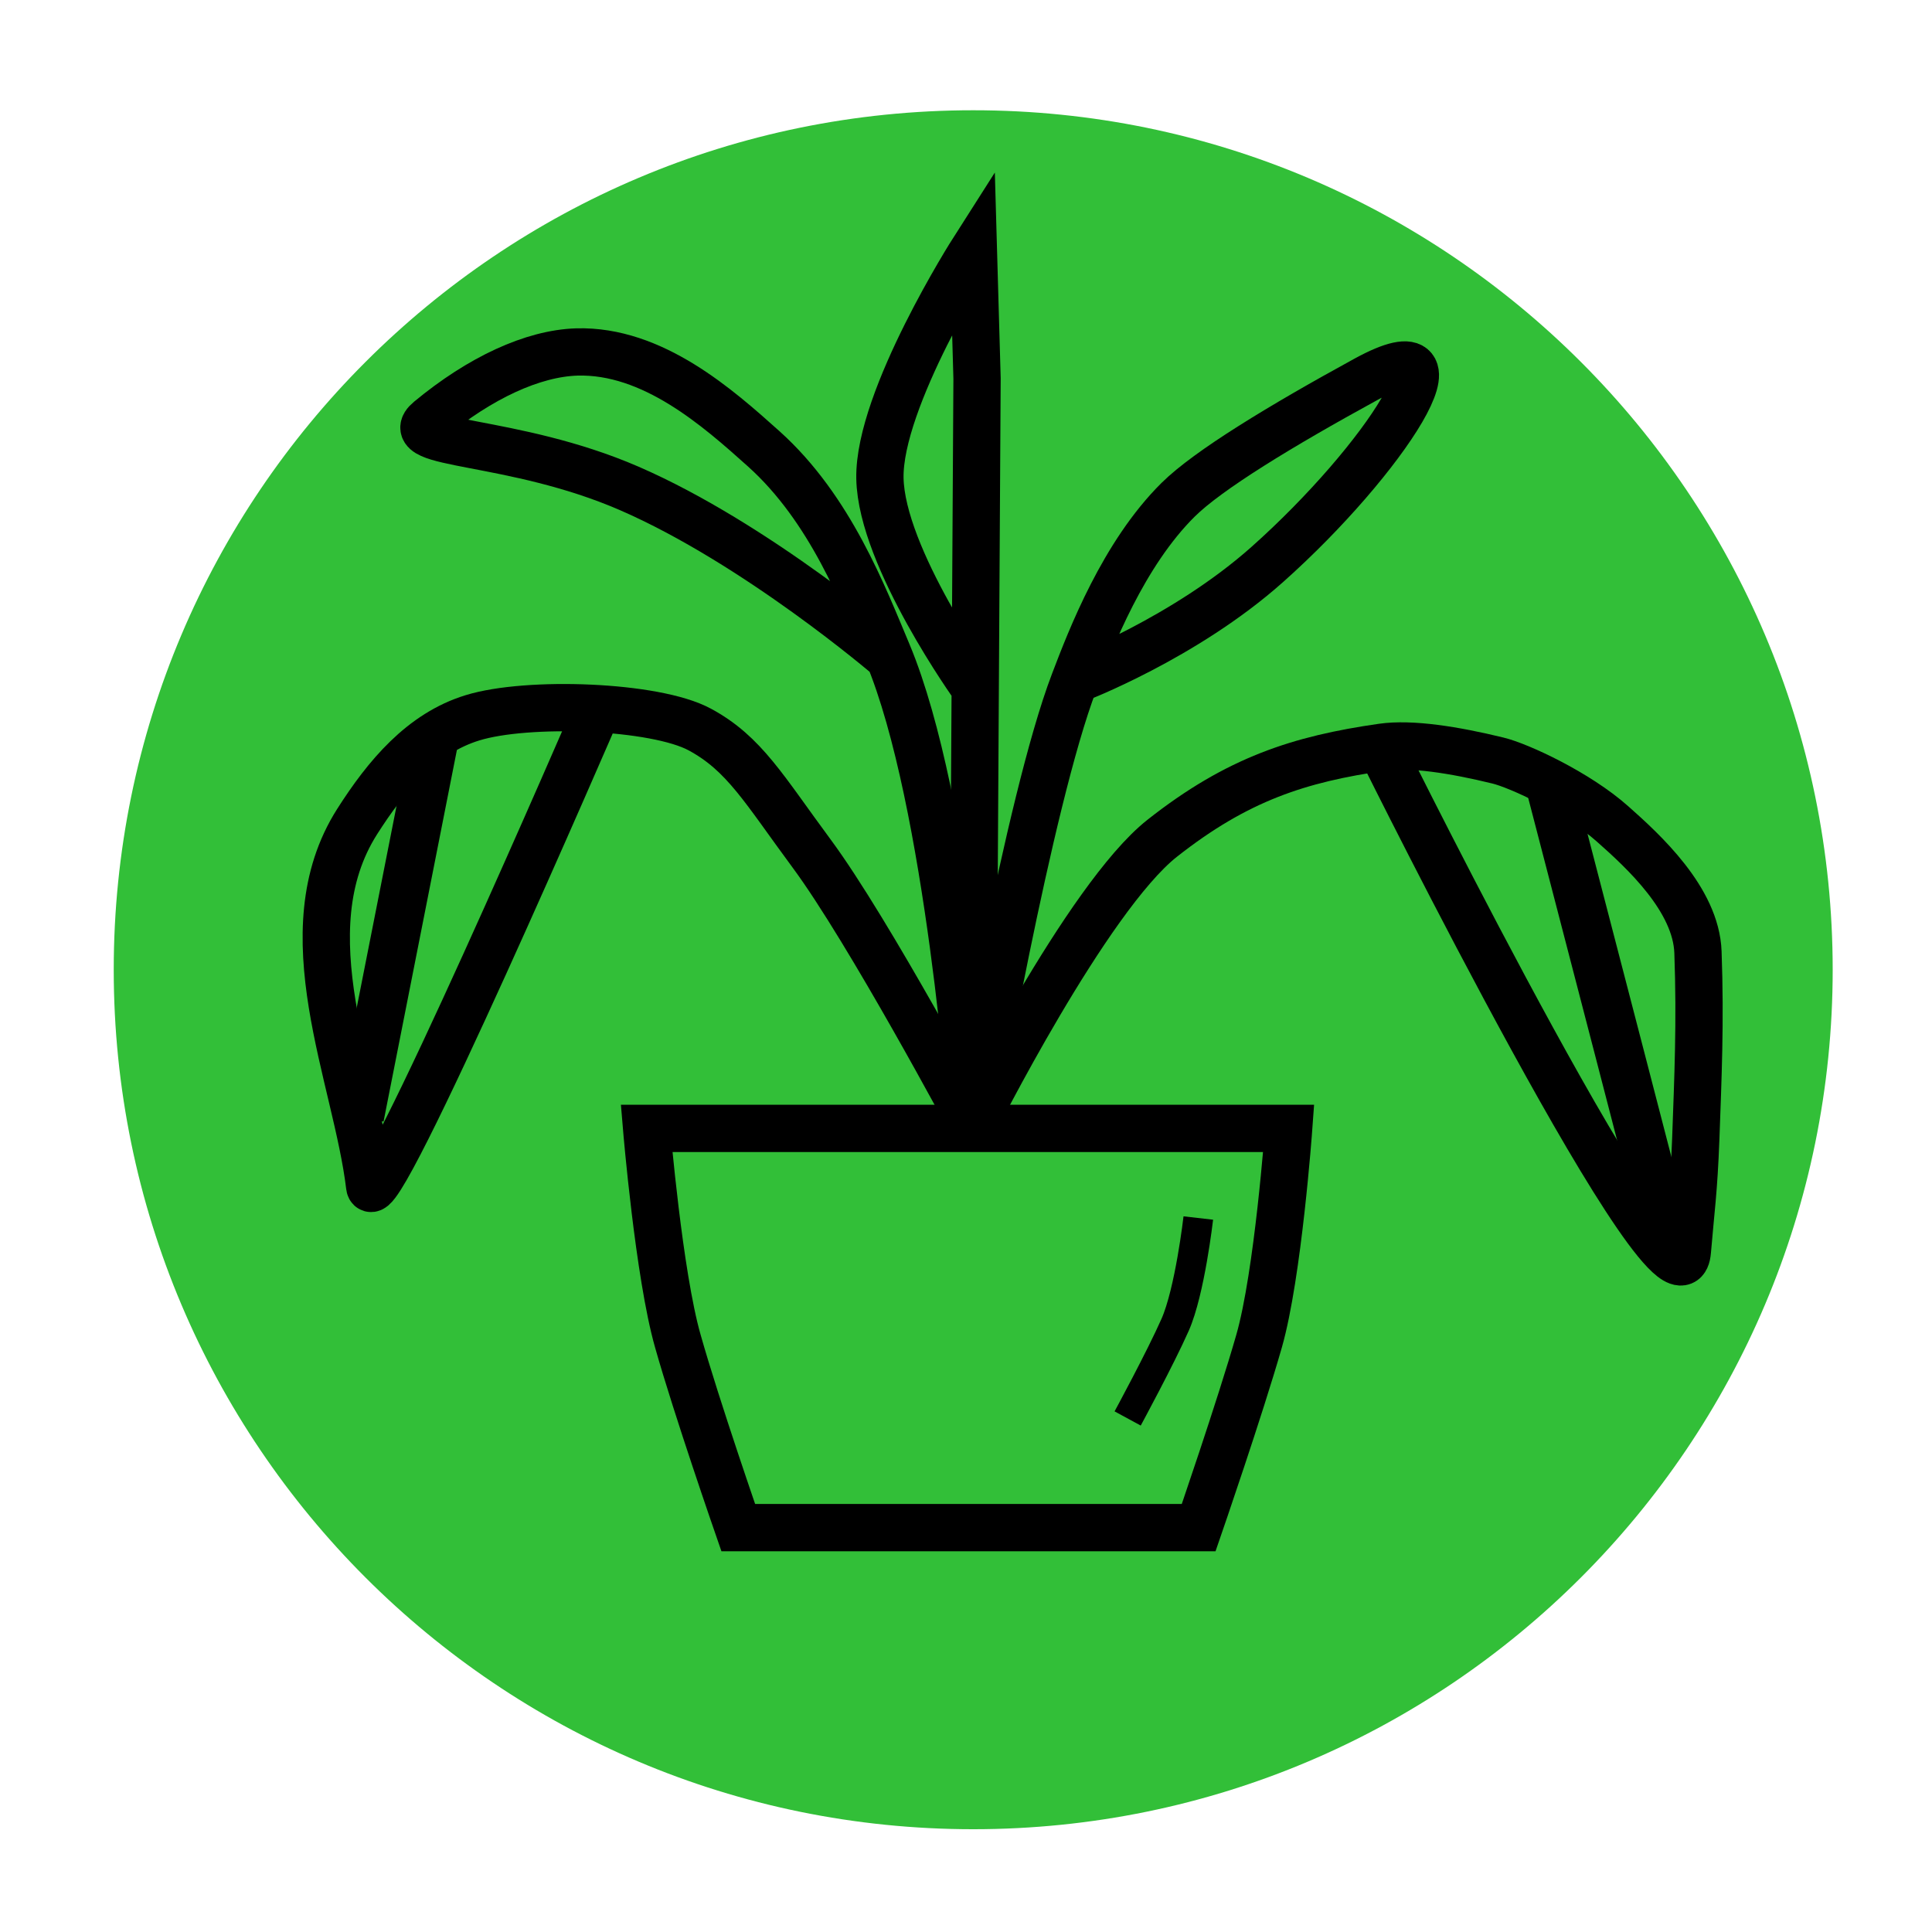
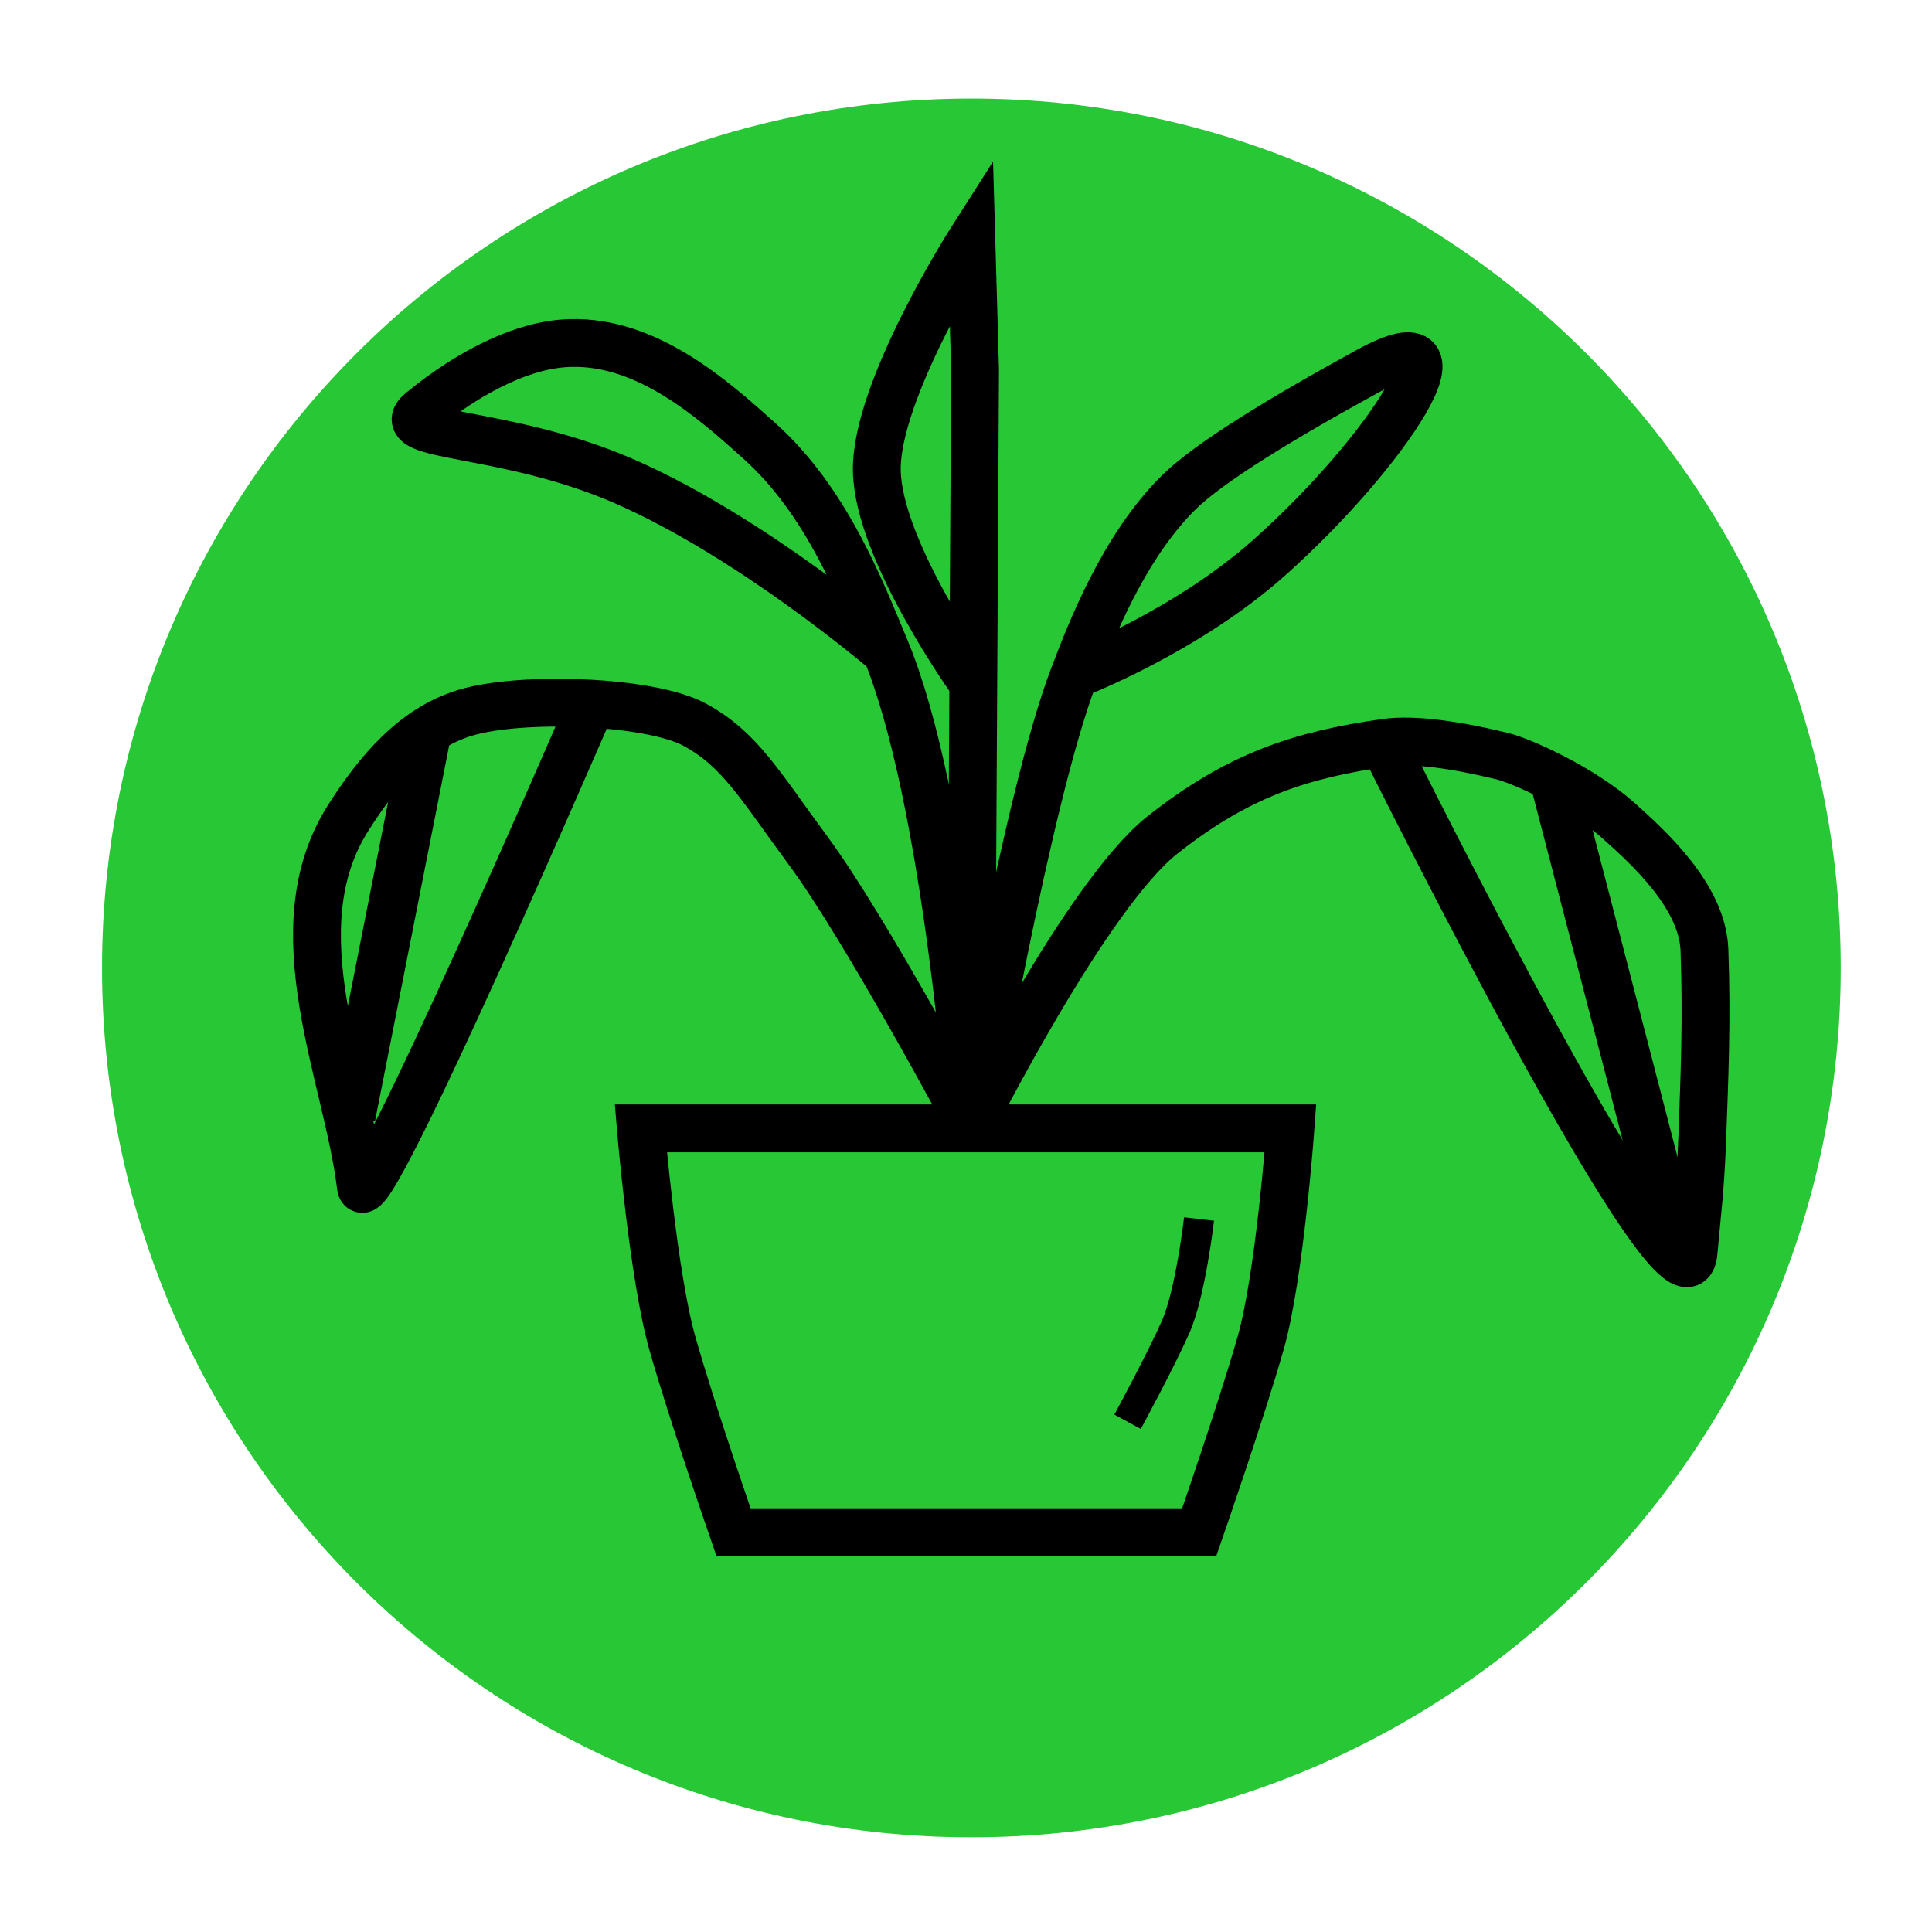
- <svg xmlns="http://www.w3.org/2000/svg" width="40" height="40" version="1.1" viewBox="0 0 10.583 10.583">
-   <circle cx="5.331" cy="5.312" r="4.708" fill="#32bf38" />
-   <g fill="none" stroke="#000">
-     <g>
-       <g stroke-width=".259">
-         <path d="m7.059 6.181s-0.058 0.801-0.162 1.165c-0.104 0.364-0.331 1.022-0.331 1.022h-2.522s-0.228-0.657-0.331-1.022c-0.104-0.364-0.171-1.165-0.171-1.165z" />
-         <path d="m5.328 6.165s0.626-1.248 1.038-1.573c0.412-0.325 0.752-0.434 1.205-0.499 0.16-0.023 0.396 0.015 0.634 0.073 0.116 0.028 0.436 0.176 0.629 0.348 0.167 0.148 0.457 0.413 0.467 0.702 0.014 0.385-1.534e-4 0.691-0.012 1.023-0.011 0.288-0.027 0.387-0.046 0.614-0.046 0.536-1.663-2.724-1.663-2.724" />
-         <path d="m5.328 6.165s-0.127-1.776-0.465-2.585c-0.133-0.316-0.314-0.793-0.679-1.121-0.25-0.224-0.608-0.543-1.025-0.531-0.12 0.004-0.252 0.039-0.389 0.102-0.137 0.063-0.279 0.154-0.419 0.27-0.172 0.142 0.456 0.098 1.095 0.375 0.698 0.303 1.42 0.922 1.42 0.922" />
-         <path d="m5.328 6.165s-0.569-1.066-0.881-1.488c-0.262-0.354-0.369-0.549-0.614-0.681-0.244-0.132-0.944-0.157-1.245-0.064-0.277 0.085-0.471 0.316-0.632 0.569-0.384 0.605-0.003 1.394 0.069 1.997 0.026 0.217 1.246-2.609 1.246-2.609" />
-         <path d="m5.328 6.165 0.024-4.092-0.02-0.703s-0.52 0.815-0.512 1.25c0.008 0.435 0.52 1.148 0.52 1.148" />
-         <path d="m5.328 6.165s0.305-1.772 0.556-2.429c0.091-0.239 0.269-0.701 0.57-0.999 0.164-0.162 0.56-0.403 1.028-0.659 0.603-0.329 0.101 0.443-0.539 1.013-0.454 0.405-1.049 0.631-1.049 0.631" />
+ <svg xmlns="http://www.w3.org/2000/svg" width="40" height="40" version="1.1" viewBox="0 0 10.583 10.583" id="svg28">
+   <defs id="defs32" />
+   <circle cx="5.321" cy="5.302" r="4.762" fill="#32bf38" id="circle2" style="stroke-width:1.011;fill:#27c736;fill-opacity:1" />
+   <g fill="none" stroke="#000000" id="g26" transform="matrix(1.01148,0,0,1.01148,-0.07128551,-0.0710674)">
+     <g id="g20">
+       <g stroke-width="0.259" id="g16">
+         <path d="m 7.059,6.181 c 0,0 -0.058,0.801 -0.162,1.165 C 6.793,7.711 6.565,8.368 6.565,8.368 h -2.522 c 0,0 -0.228,-0.657 -0.331,-1.022 C 3.608,6.982 3.541,6.181 3.541,6.181 Z" id="path4" />
+         <path d="m 5.328,6.165 c 0,0 0.626,-1.248 1.038,-1.573 C 6.778,4.266 7.117,4.158 7.571,4.093 7.731,4.07 7.966,4.107 8.205,4.165 8.321,4.194 8.64,4.341 8.834,4.513 9,4.661 9.291,4.926 9.301,5.215 9.315,5.601 9.301,5.906 9.289,6.239 9.278,6.526 9.262,6.625 9.242,6.852 9.196,7.388 7.579,4.128 7.579,4.128" id="path6" />
+         <path d="m 5.328,6.165 c 0,0 -0.127,-1.776 -0.465,-2.585 C 4.73,3.263 4.549,2.786 4.183,2.458 3.934,2.234 3.576,1.915 3.158,1.928 3.038,1.931 2.906,1.966 2.769,2.03 2.632,2.093 2.49,2.184 2.35,2.299 c -0.172,0.142 0.456,0.098 1.095,0.375 0.698,0.303 1.42,0.922 1.42,0.922" id="path8" />
+         <path d="m 5.328,6.165 c 0,0 -0.569,-1.066 -0.881,-1.488 C 4.185,4.322 4.077,4.127 3.833,3.995 3.589,3.863 2.889,3.839 2.588,3.931 2.311,4.016 2.117,4.247 1.956,4.5 c -0.384,0.605 -0.003,1.394 0.069,1.997 0.026,0.217 1.246,-2.609 1.246,-2.609" id="path10" />
+         <path d="M 5.328,6.165 5.351,2.073 5.331,1.37 c 0,0 -0.52,0.815 -0.512,1.25 0.008,0.435 0.52,1.148 0.52,1.148" id="path12" />
+         <path d="m 5.328,6.165 c 0,0 0.305,-1.772 0.556,-2.429 C 5.975,3.496 6.153,3.034 6.454,2.737 6.618,2.575 7.014,2.334 7.482,2.078 8.085,1.749 7.583,2.521 6.943,3.091 6.489,3.495 5.894,3.722 5.894,3.722" id="path14" />
      </g>
-       <path d="m6.564 6.672s-0.046 0.402-0.127 0.585c-0.081 0.183-0.26 0.513-0.26 0.513" stroke-width=".163" />
+       <path d="m 6.564,6.672 c 0,0 -0.046,0.402 -0.127,0.585 -0.081,0.183 -0.26,0.513 -0.26,0.513" stroke-width="0.163" id="path18" />
    </g>
-     <path d="m1.971 6.118 0.409-2.072" stroke-width=".265px" />
-     <path d="m8.494 4.317c0.655 2.518 0.655 2.526 0.655 2.526" stroke-width=".265px" />
+     <path d="M 1.971,6.118 2.38,4.046" stroke-width="0.265px" id="path22" />
+     <path d="M 8.494,4.317 C 9.149,6.836 9.149,6.843 9.149,6.843" stroke-width="0.265px" id="path24" />
  </g>
</svg>
